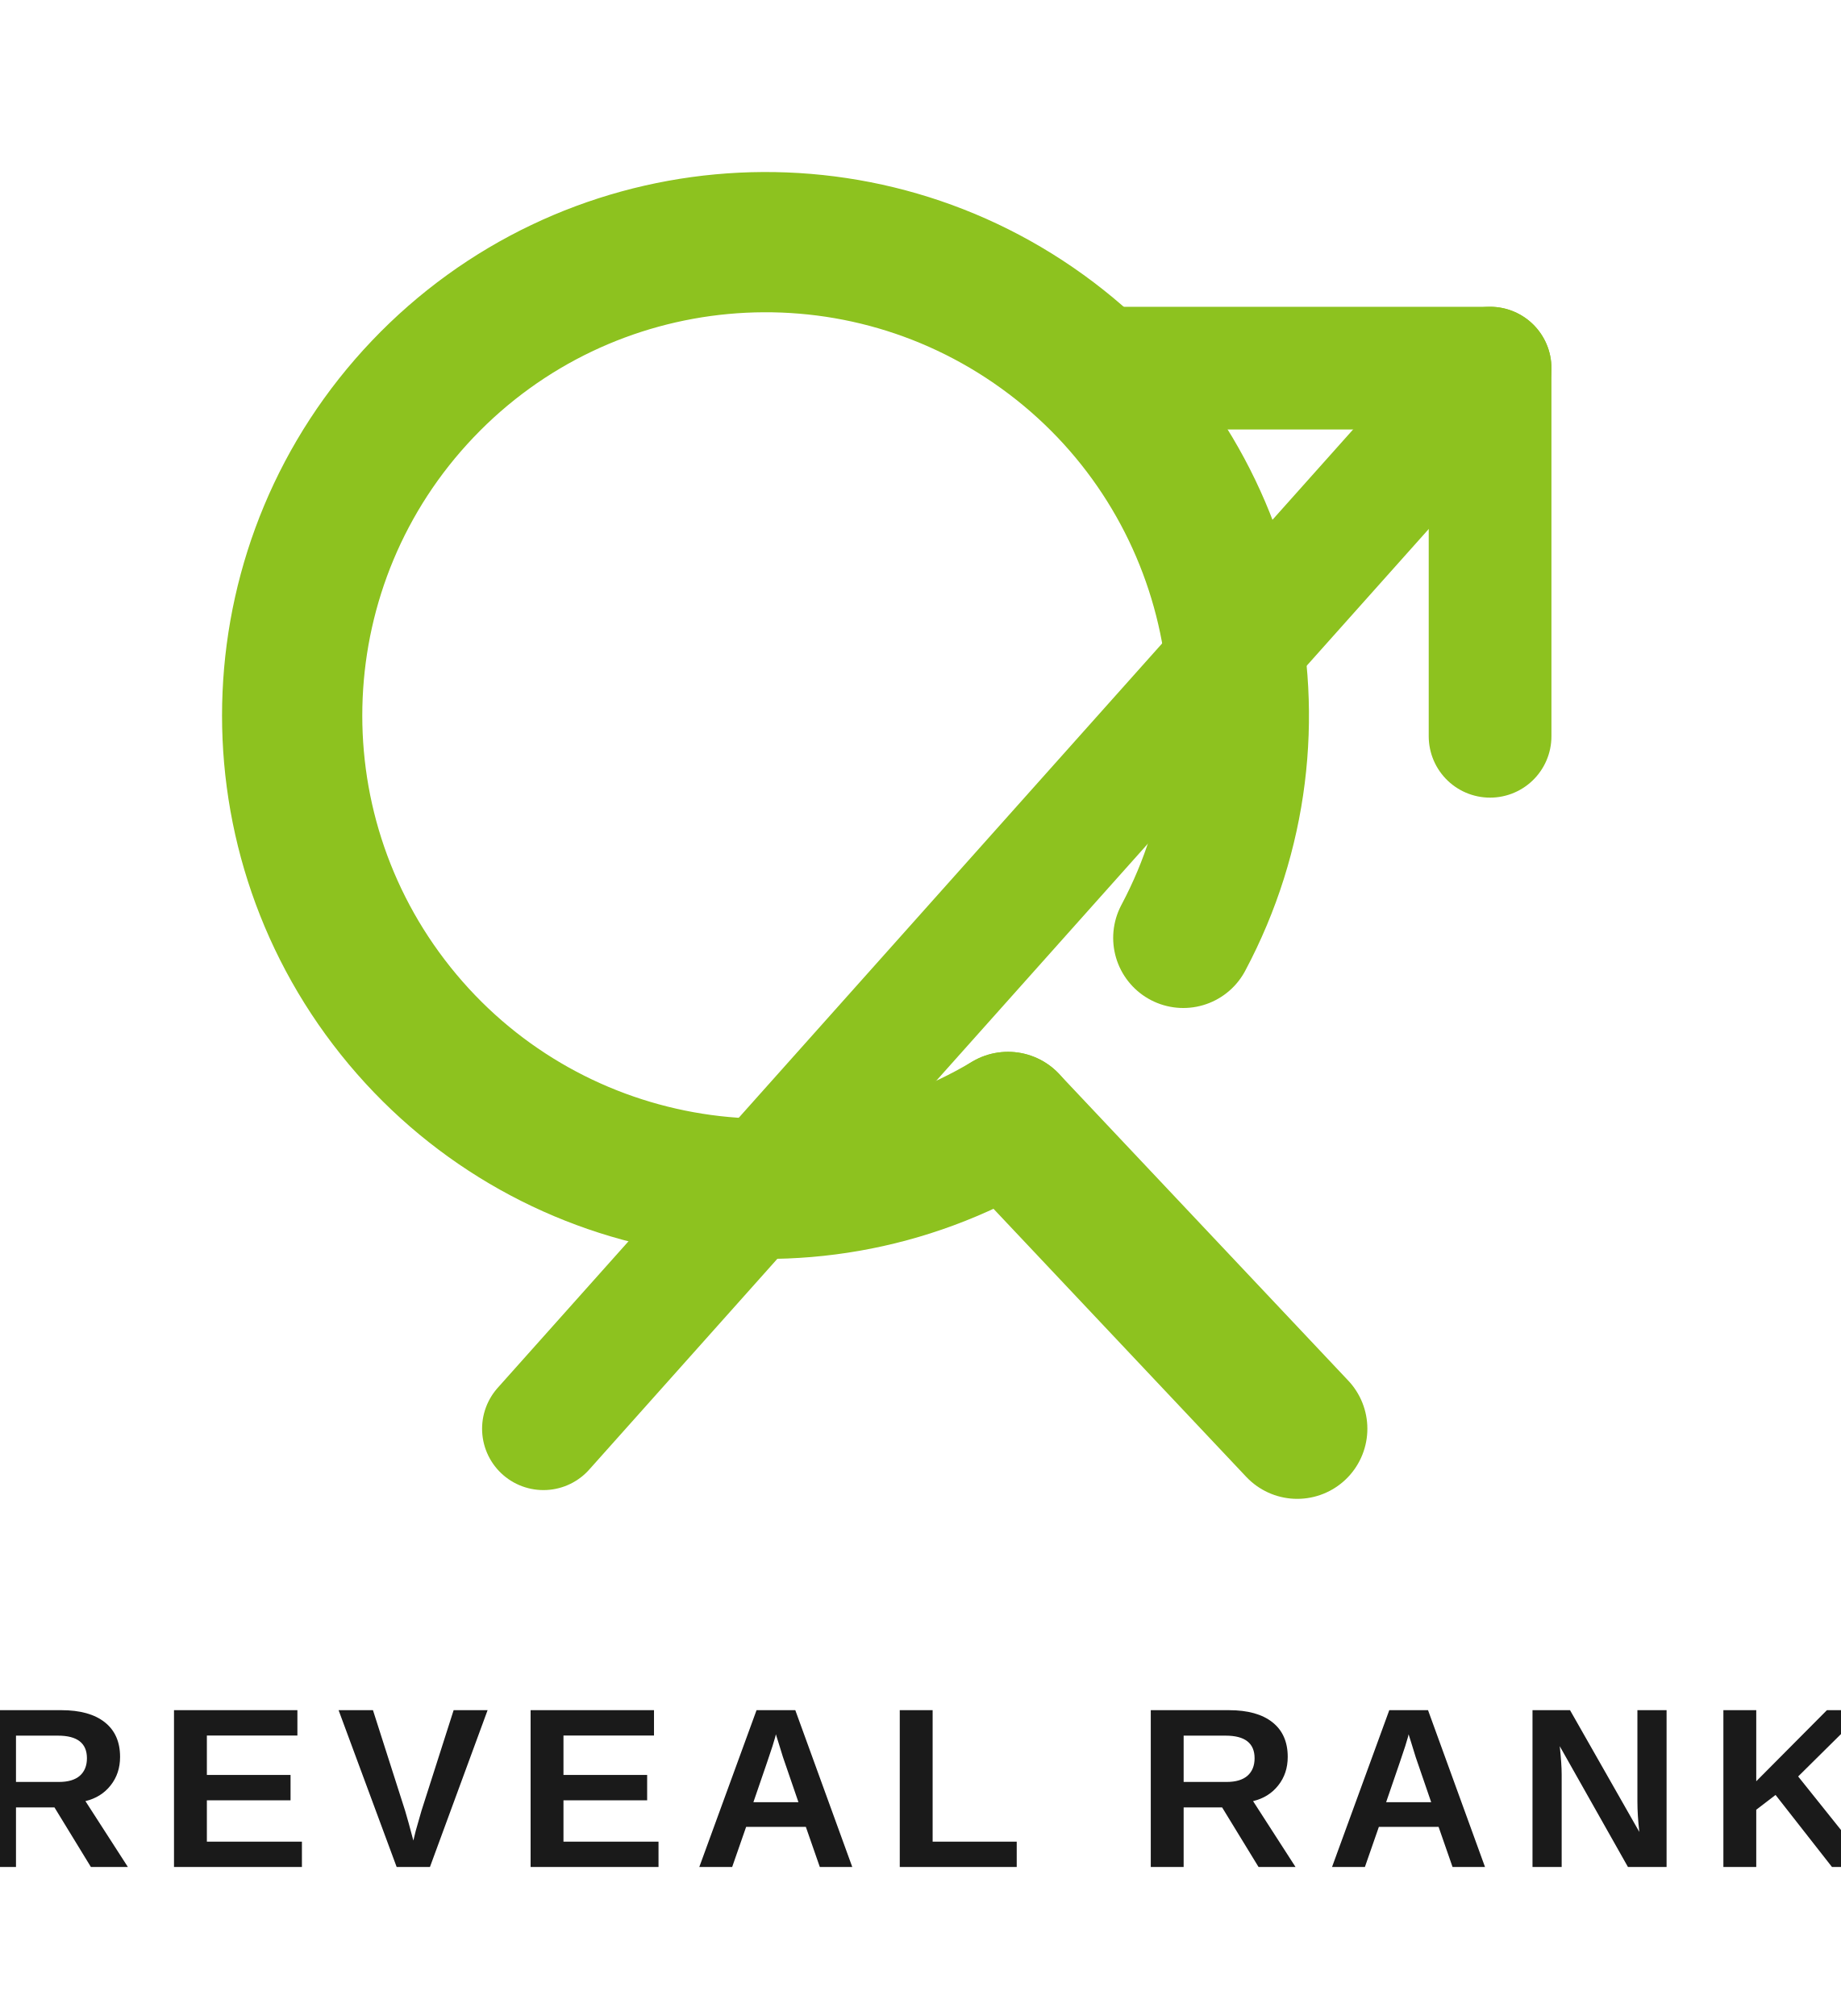
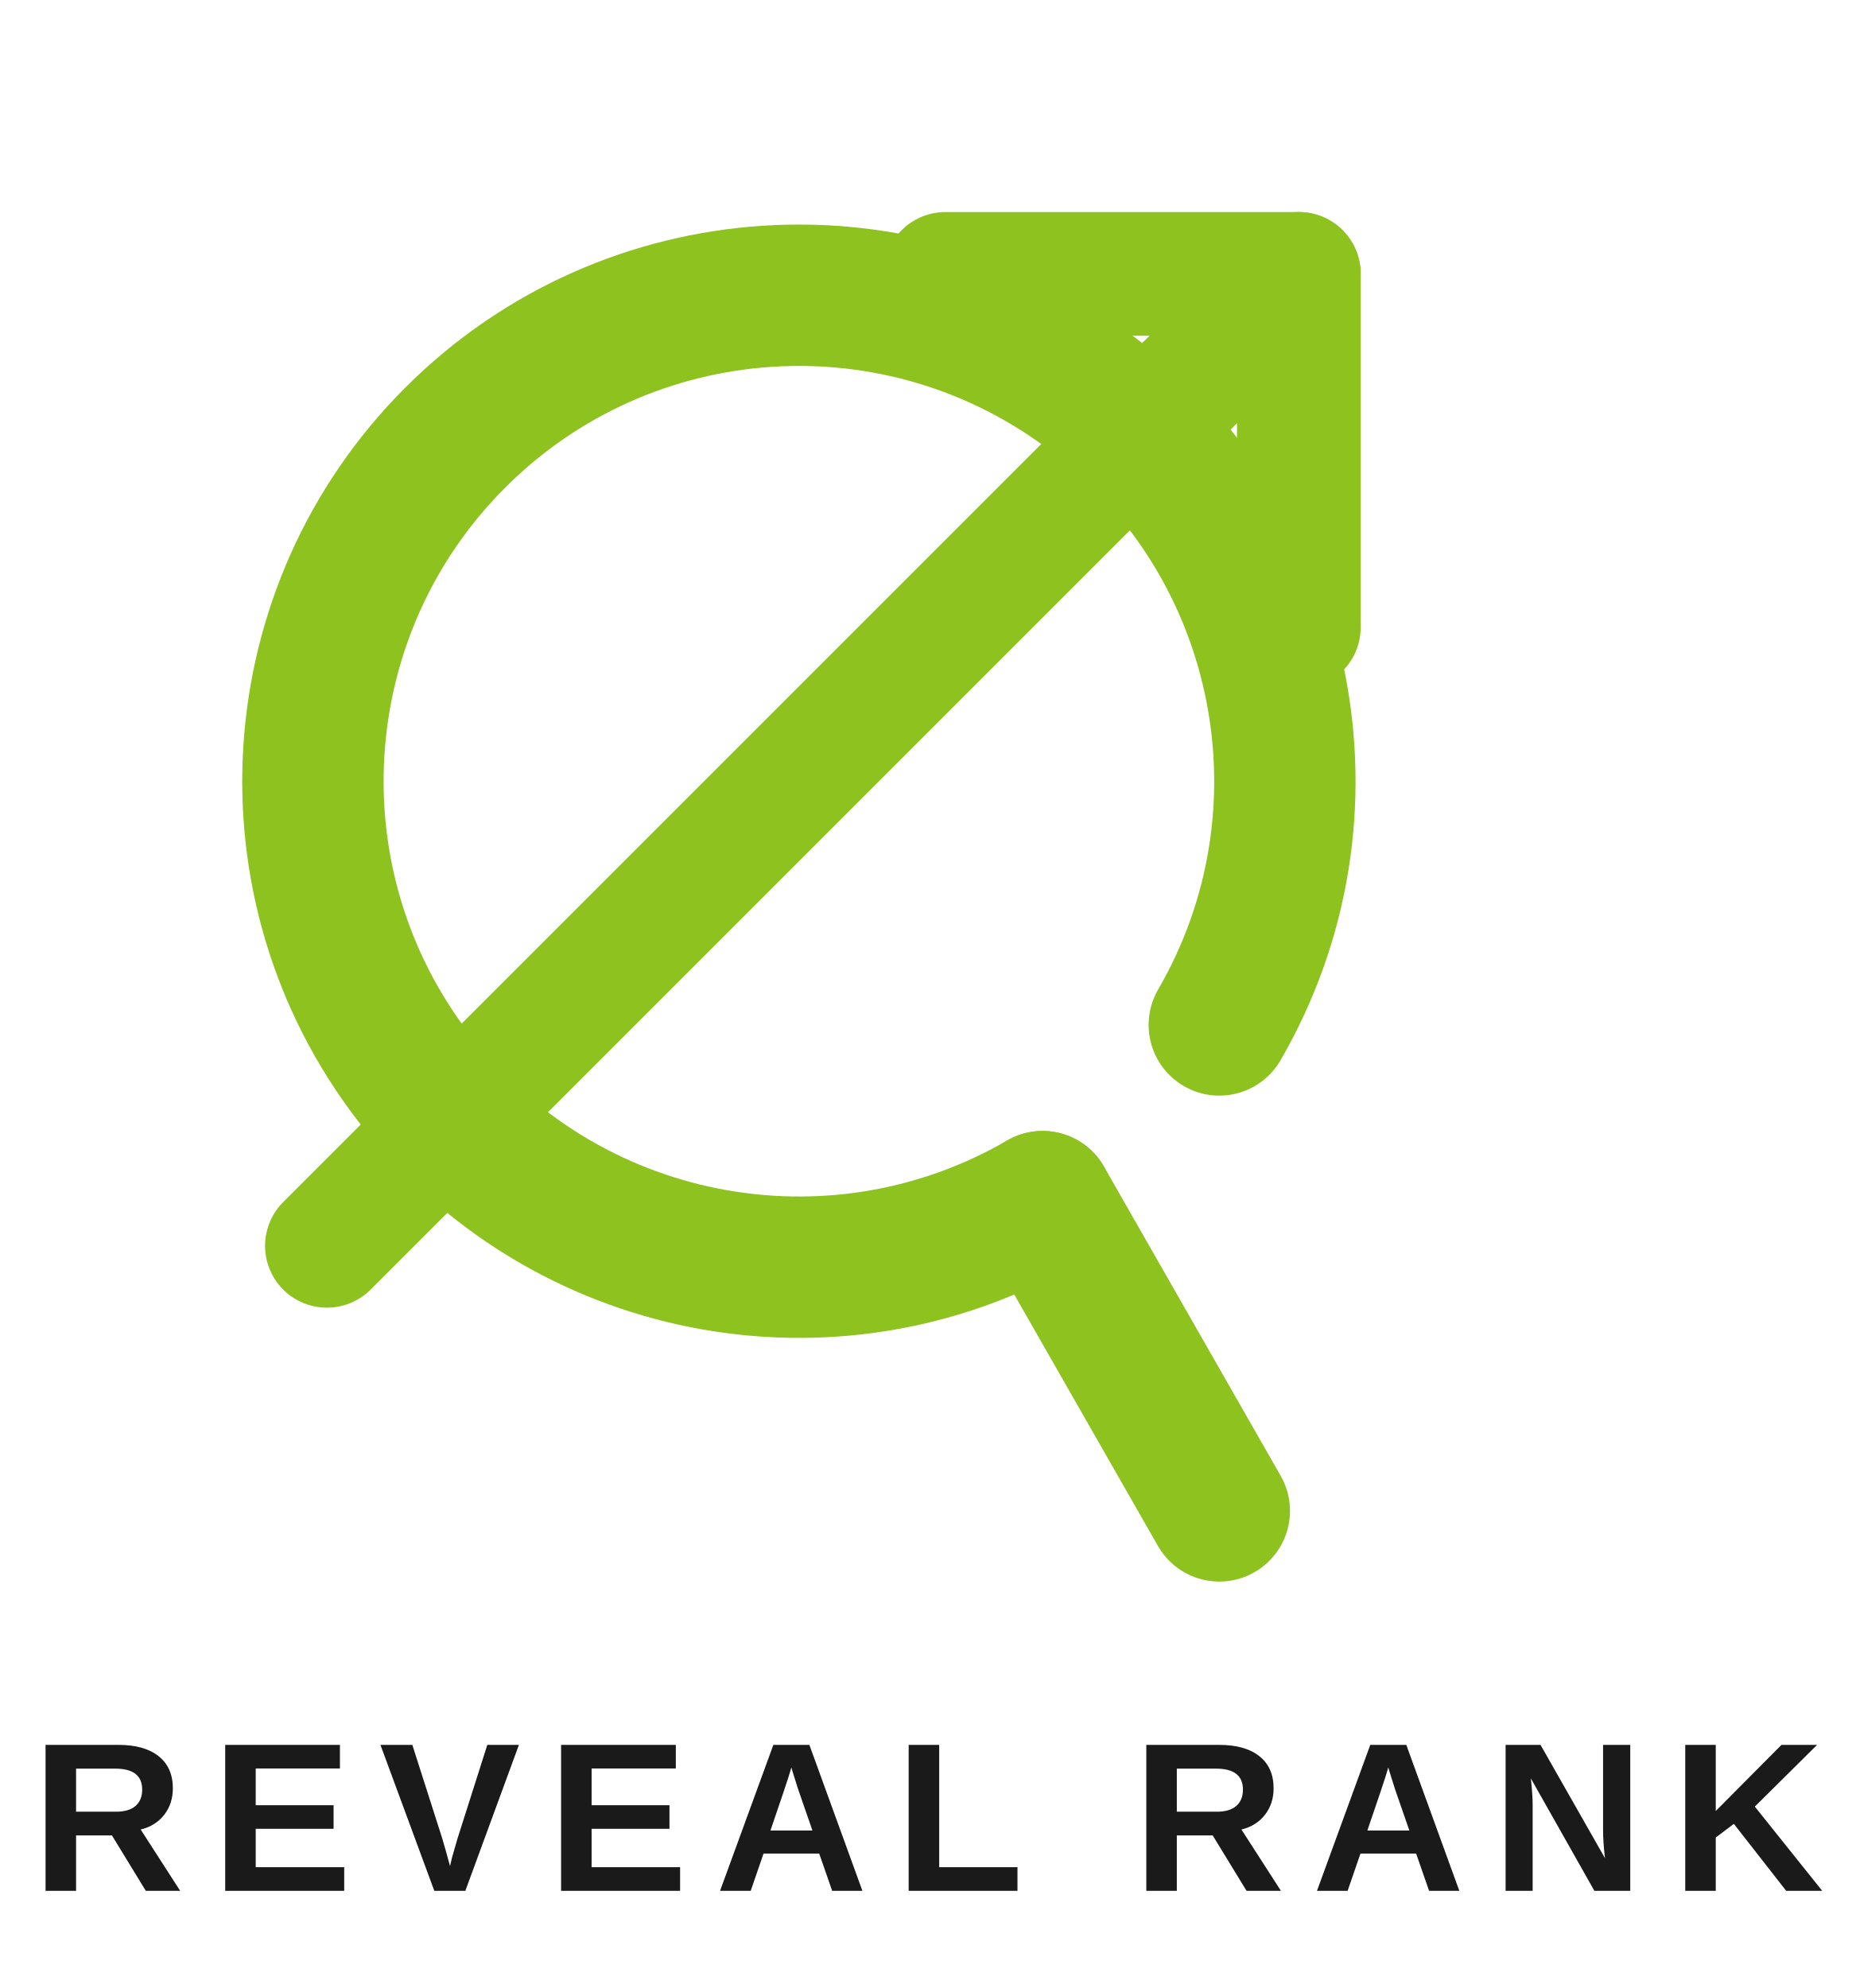
- <svg xmlns="http://www.w3.org/2000/svg" viewBox="0 0 210 230" fill="none">
-   <path d="M 135 107 A 54 54 0 1 0 115 128" stroke="#8DC21F" stroke-width="16" stroke-linecap="round" fill="none" />
-   <line x1="115" y1="128" x2="148" y2="163" stroke="#8DC21F" stroke-width="16" stroke-linecap="round" />
-   <line x1="62" y1="163" x2="170" y2="42" stroke="#8DC21F" stroke-width="14" stroke-linecap="round" />
-   <polyline points="128,42 170,42 170,84" stroke="#8DC21F" stroke-width="14" stroke-linecap="round" stroke-linejoin="round" fill="none" />
-   <text x="105" y="213" text-anchor="middle" font-family="Arial Black, Arial, sans-serif" font-weight="900" font-size="26" fill="#1a1a1a" letter-spacing="3">REVEAL RANK</text>
+ <svg xmlns="http://www.w3.org/2000/svg" viewBox="0 0 210 225" fill="none">
+   <path d="M 138 116 A 55 55 0 1 0 118 136" stroke="#8DC21F" stroke-width="16" stroke-linecap="round" fill="none" />
+   <line x1="118" y1="136" x2="138" y2="171" stroke="#8DC21F" stroke-width="16" stroke-linecap="round" />
+   <line x1="37" y1="141" x2="147" y2="31" stroke="#8DC21F" stroke-width="14" stroke-linecap="round" />
+   <polyline points="107,31 147,31 147,71" stroke="#8DC21F" stroke-width="14" stroke-linecap="round" stroke-linejoin="round" fill="none" />
+   <text x="105" y="214" text-anchor="middle" font-family="Arial Black, Arial, sans-serif" font-weight="900" font-size="24" fill="#1a1a1a" letter-spacing="3">REVEAL RANK</text>
</svg>
